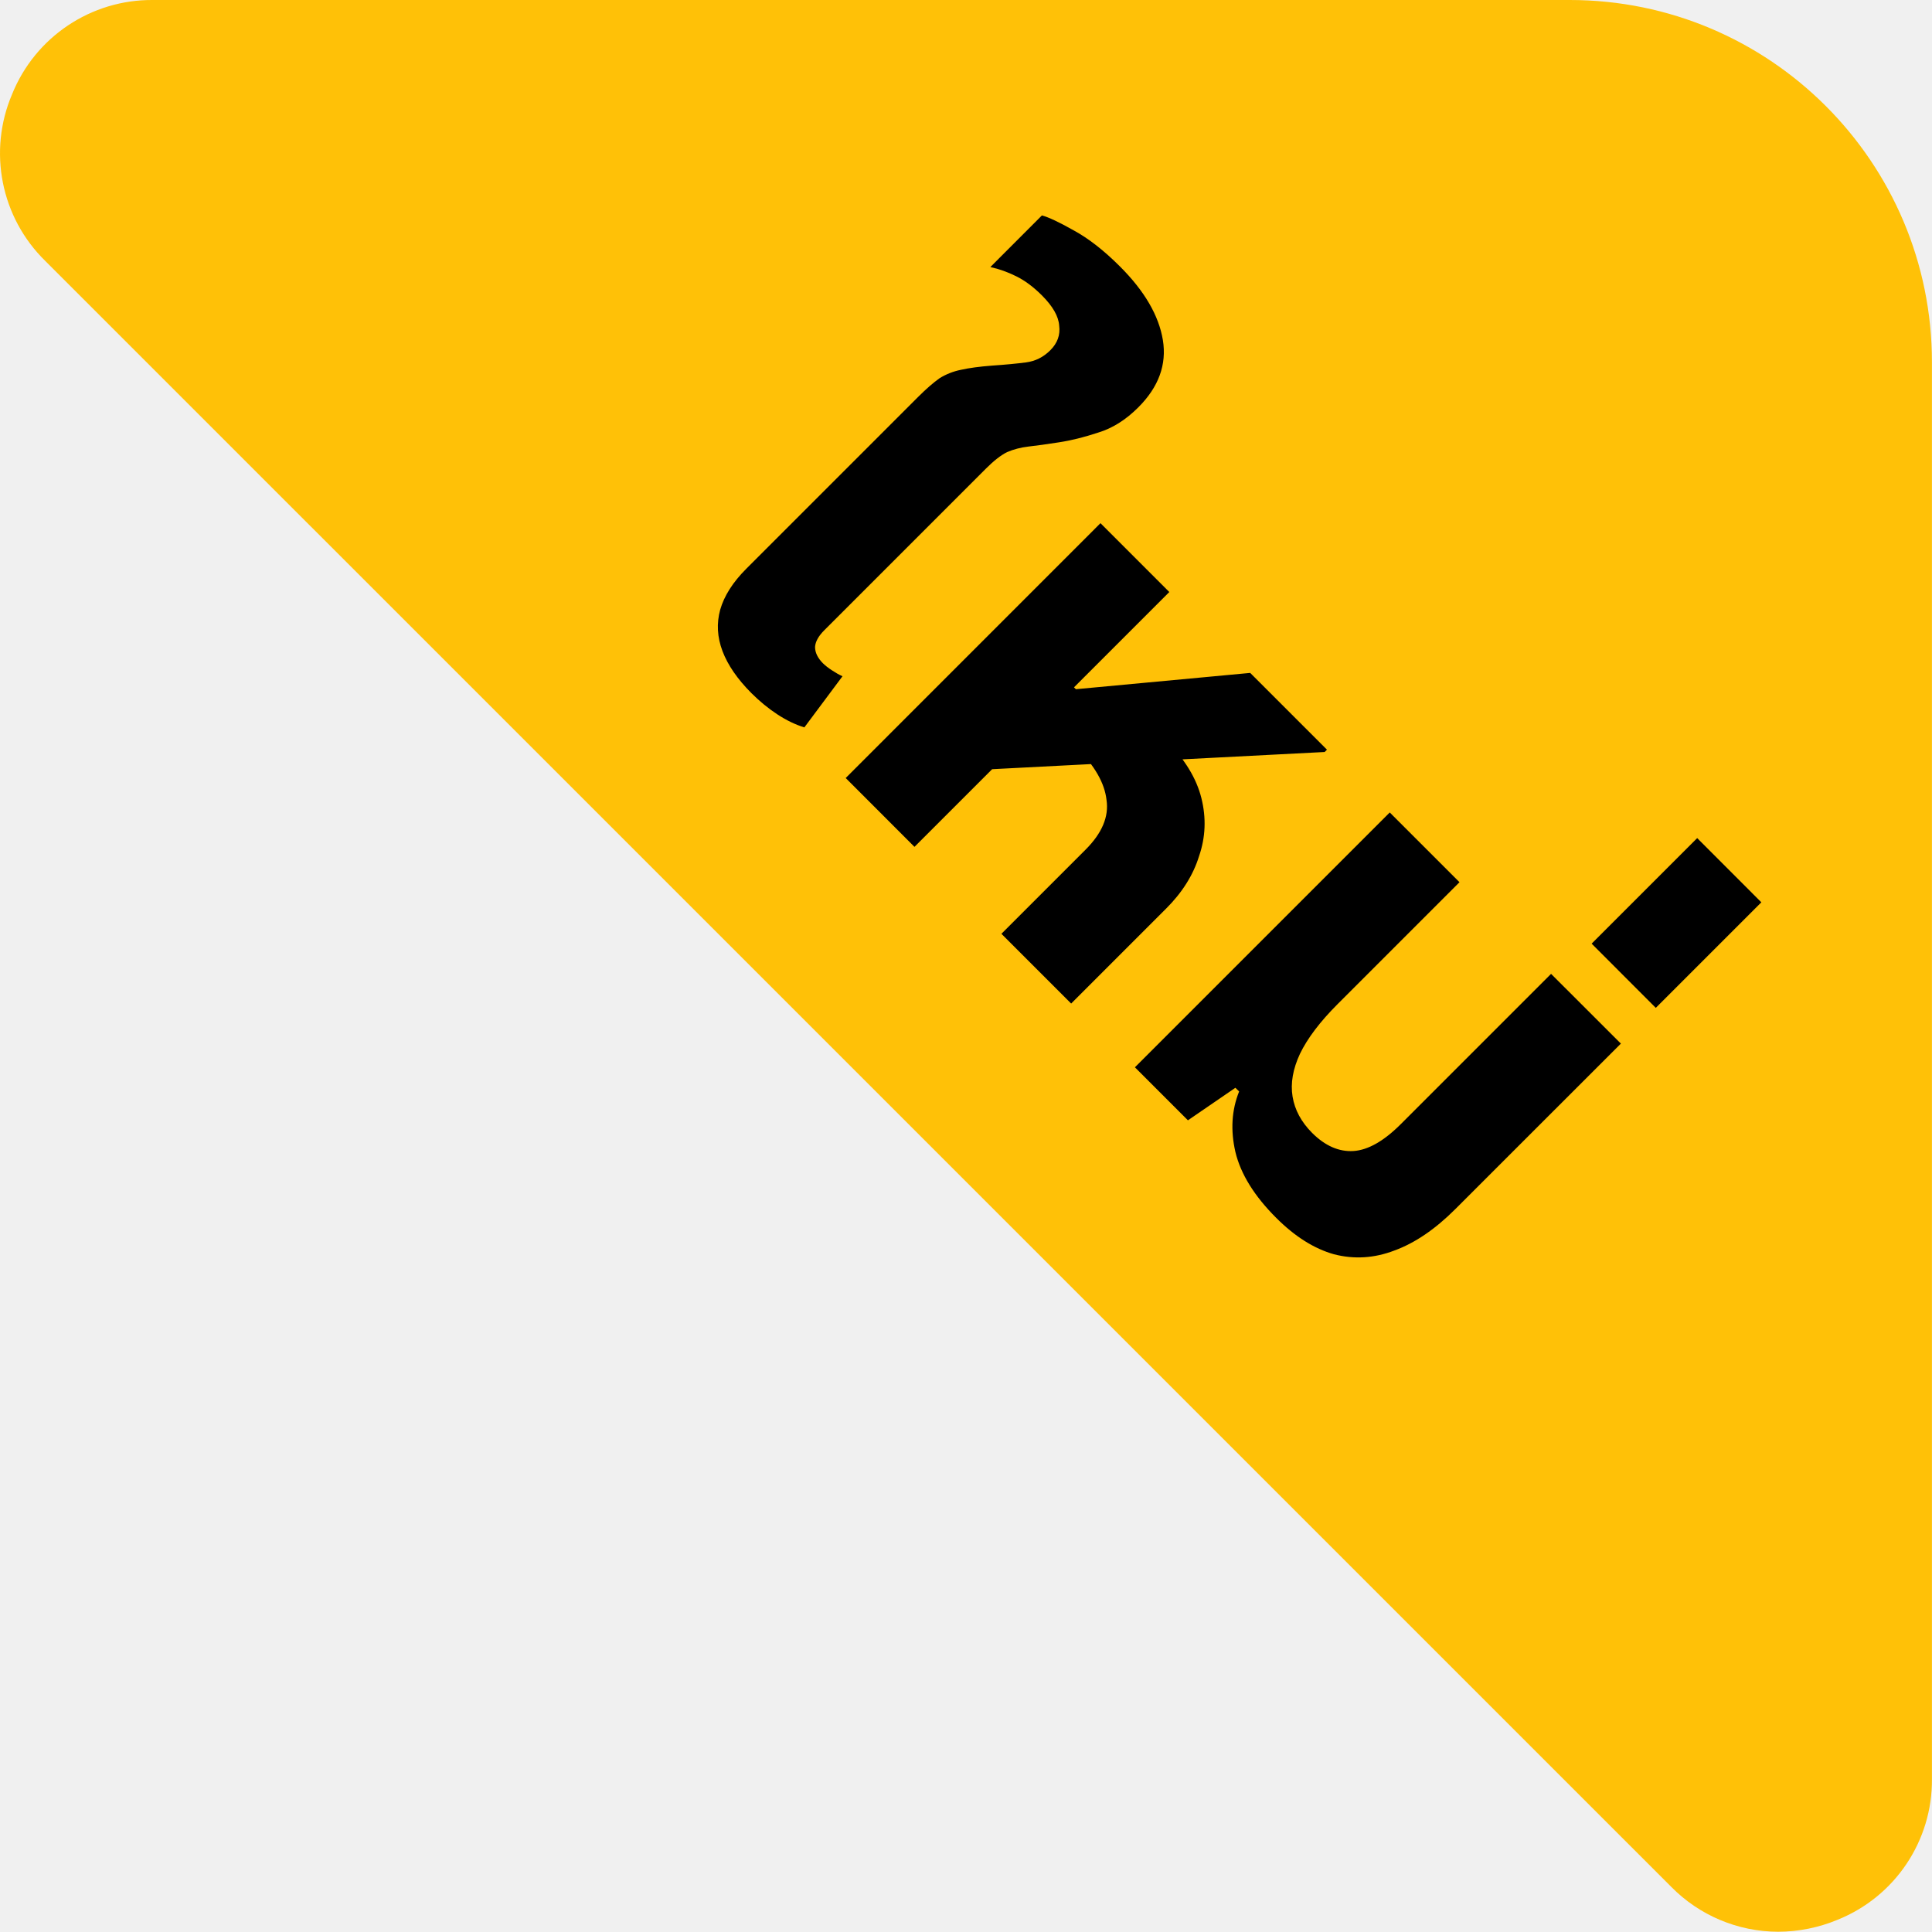
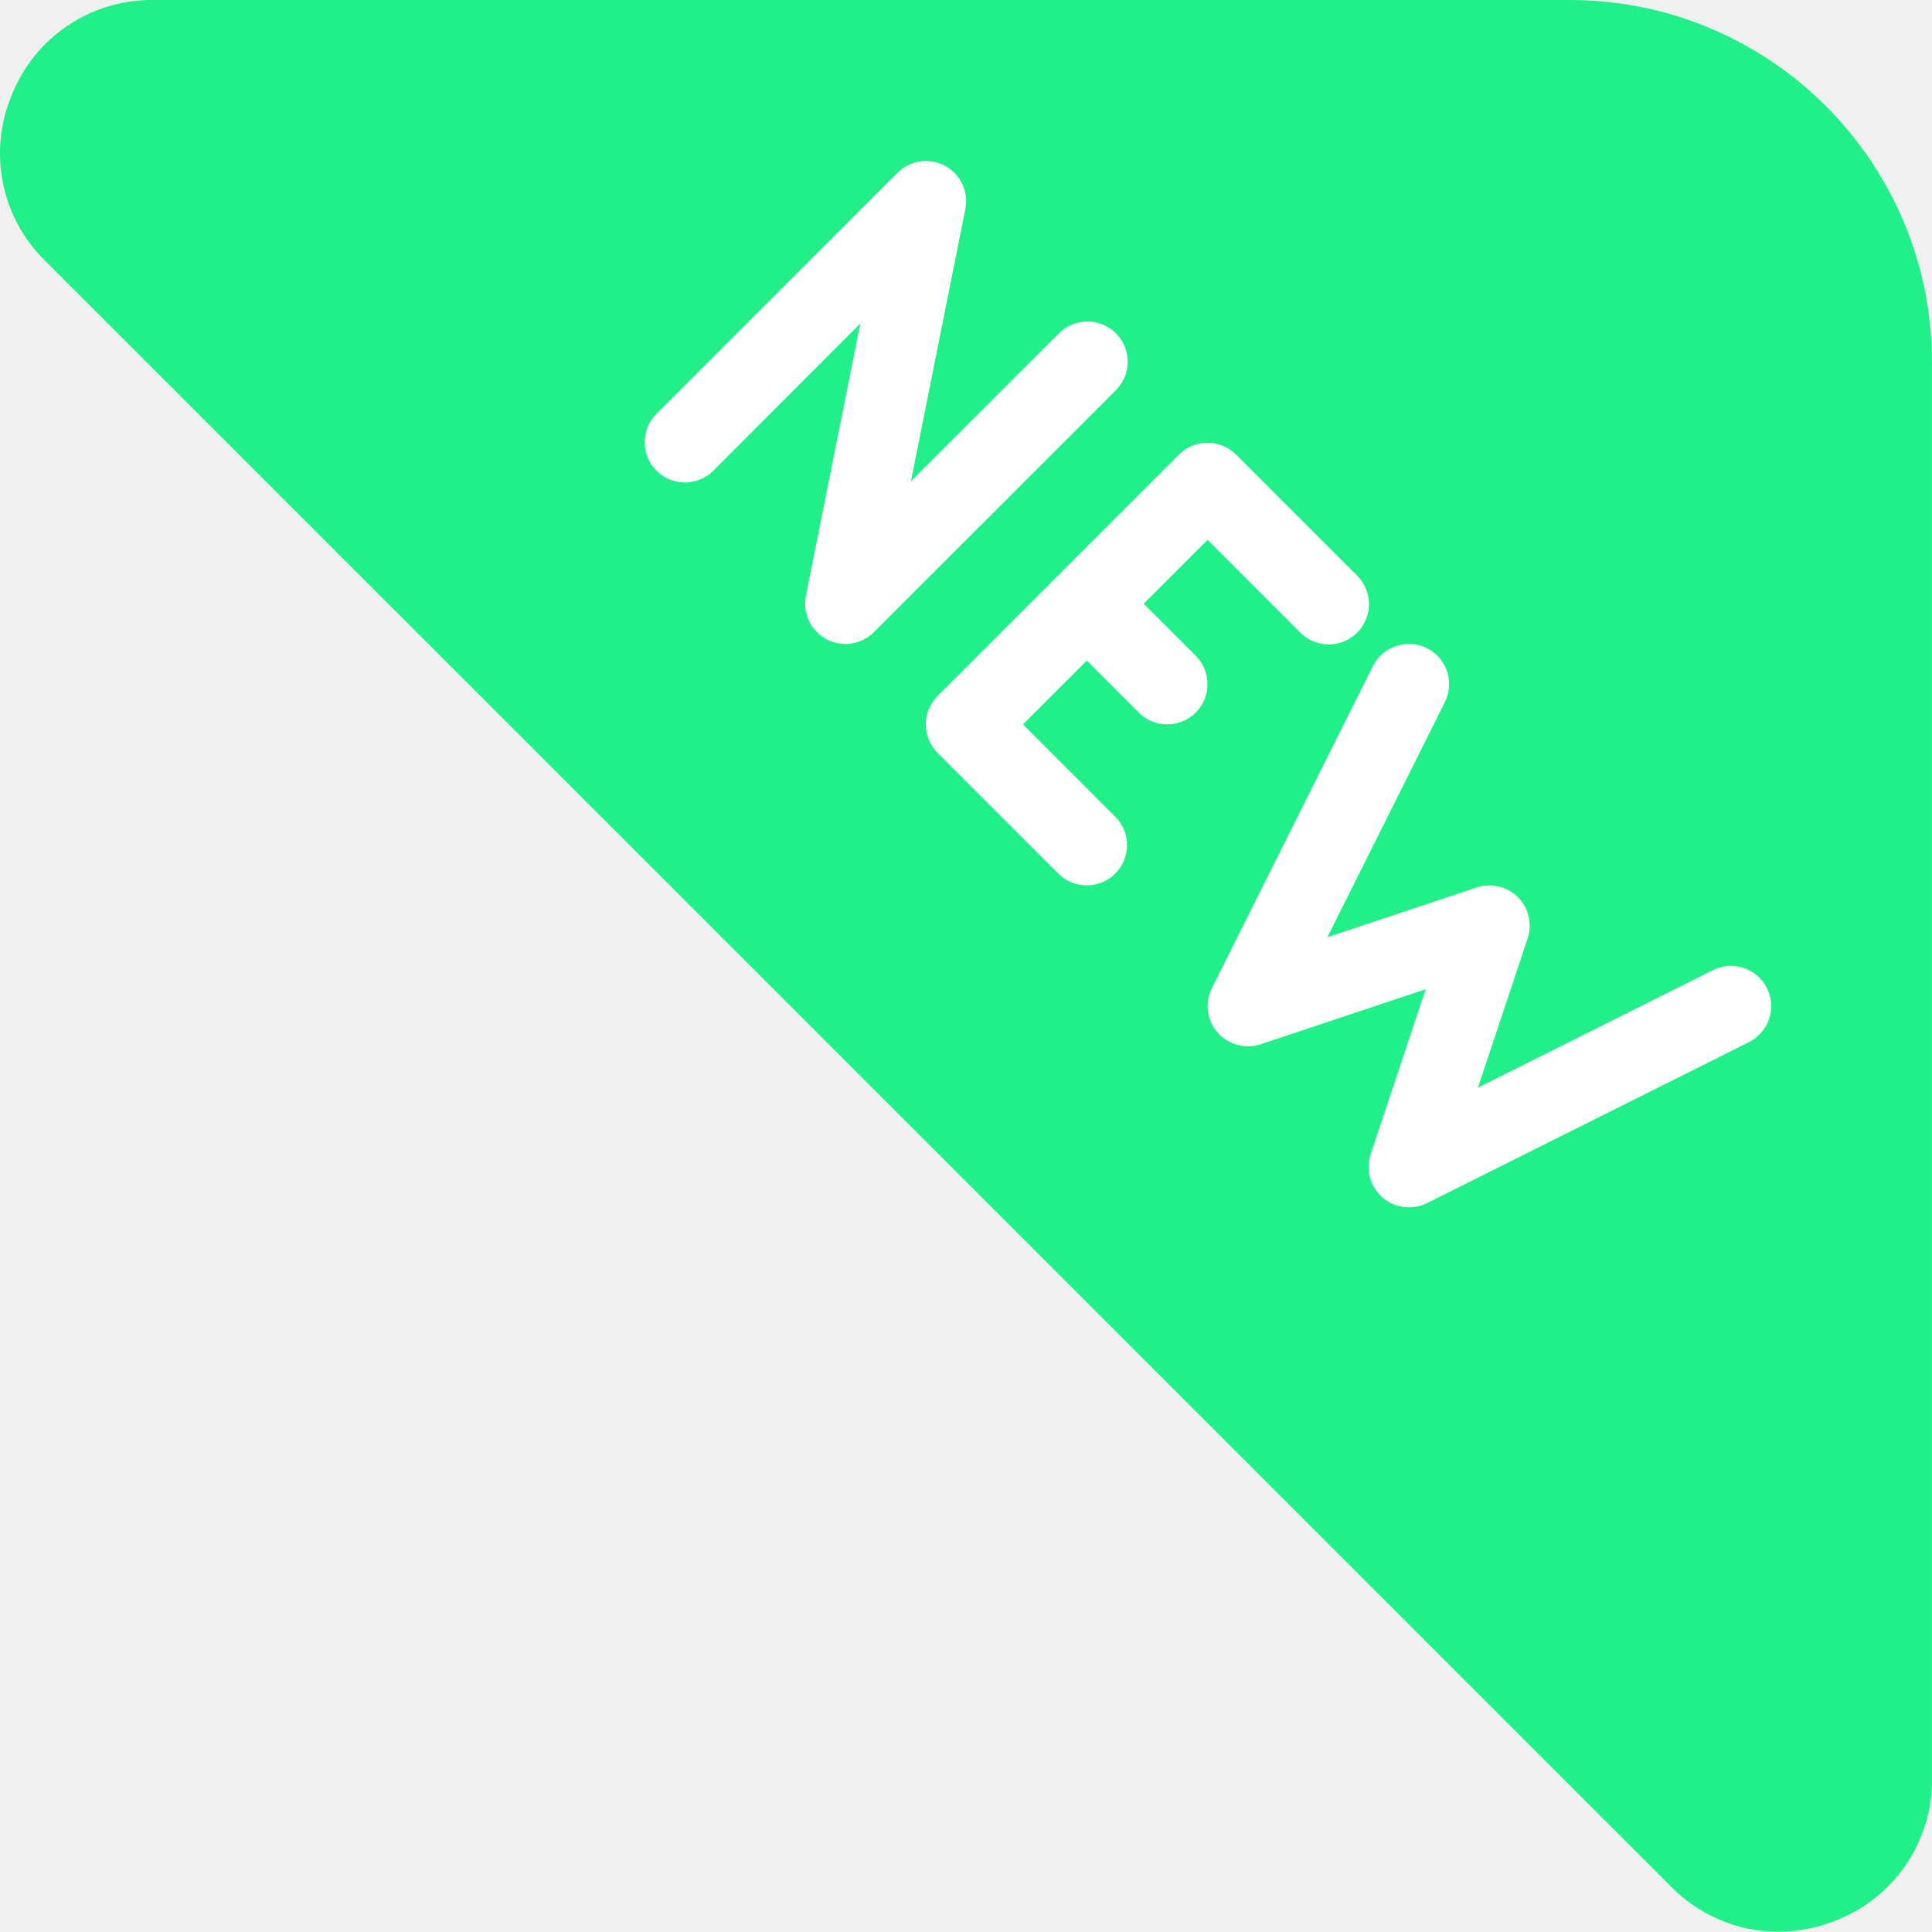
<svg xmlns="http://www.w3.org/2000/svg" width="30" height="30" viewBox="0 0 30 30" fill="none">
-   <path d="M24.375 0H2.378C1.416 -0.009 0.546 0.572 0.187 1.465C-0.19 2.351 0.014 3.377 0.702 4.051L25.949 29.297C26.387 29.743 26.986 29.995 27.611 29.996C27.928 29.995 28.242 29.932 28.534 29.81C29.427 29.451 30.008 28.583 29.999 27.621V5.624C29.999 2.518 27.481 0 24.375 0Z" fill="#FFC107" />
-   <path d="M11.666 10.761C11.45 10.544 11.301 10.327 11.219 10.111C11.137 9.894 11.125 9.68 11.183 9.468C11.245 9.252 11.38 9.04 11.587 8.833L14.259 6.161C14.384 6.036 14.495 5.94 14.591 5.872C14.692 5.81 14.803 5.766 14.923 5.742C15.048 5.714 15.209 5.692 15.407 5.677C15.614 5.663 15.789 5.646 15.934 5.627C16.078 5.608 16.203 5.545 16.309 5.439C16.42 5.328 16.466 5.201 16.447 5.056C16.437 4.912 16.348 4.756 16.179 4.587C16.049 4.457 15.917 4.358 15.782 4.291C15.647 4.224 15.513 4.176 15.378 4.147L16.179 3.345C16.285 3.374 16.449 3.451 16.67 3.576C16.901 3.701 17.142 3.889 17.392 4.139C17.773 4.52 17.994 4.9 18.057 5.28C18.119 5.661 17.992 6.01 17.674 6.327C17.481 6.52 17.274 6.65 17.053 6.717C16.836 6.789 16.632 6.84 16.439 6.869C16.256 6.898 16.1 6.919 15.97 6.934C15.85 6.948 15.739 6.977 15.638 7.02C15.541 7.069 15.433 7.153 15.313 7.273L12.8 9.786C12.709 9.877 12.661 9.964 12.656 10.046C12.656 10.133 12.697 10.217 12.778 10.299C12.817 10.337 12.863 10.373 12.916 10.407C12.973 10.445 13.029 10.477 13.082 10.501L12.49 11.295C12.35 11.252 12.21 11.184 12.071 11.093C11.931 11.001 11.796 10.891 11.666 10.761ZM13.132 12.081L17.088 8.124L18.157 9.193L16.677 10.673L16.706 10.702L19.413 10.449L20.605 11.641L20.569 11.677L15.406 11.944L14.2 13.15L13.132 12.081ZM15.55 14.5L16.857 13.193C17.112 12.938 17.221 12.681 17.182 12.421C17.153 12.161 16.999 11.891 16.72 11.612L18.106 11.496C18.395 11.785 18.578 12.084 18.655 12.392C18.732 12.7 18.72 13.001 18.619 13.294C18.528 13.588 18.357 13.86 18.106 14.11L16.633 15.583L15.55 14.5ZM19.818 18.912C19.476 18.571 19.265 18.229 19.183 17.887C19.106 17.55 19.125 17.237 19.241 16.948L19.183 16.891L18.446 17.396L17.623 16.573L21.58 12.616L22.663 13.699L20.771 15.591C20.497 15.865 20.302 16.123 20.186 16.363C20.076 16.599 20.037 16.821 20.071 17.028C20.105 17.235 20.206 17.422 20.374 17.591C20.576 17.793 20.791 17.887 21.017 17.873C21.243 17.858 21.488 17.719 21.753 17.454L24.085 15.122L25.169 16.205L22.598 18.775C22.285 19.088 21.97 19.302 21.652 19.418C21.339 19.538 21.026 19.557 20.713 19.476C20.405 19.389 20.107 19.201 19.818 18.912ZM24.715 14.653L26.354 13.014L27.35 14.011L25.711 15.65L24.715 14.653Z" fill="black" />
+   <path d="M24.375 0H2.378C1.416 -0.009 0.546 0.572 0.187 1.465C-0.19 2.351 0.014 3.377 0.702 4.051L25.949 29.297C26.387 29.743 26.986 29.995 27.611 29.996C27.928 29.995 28.242 29.932 28.534 29.81C29.427 29.451 30.008 28.583 29.999 27.621V5.624C29.999 2.518 27.481 0 24.375 0Z" fill="#21EF89" />
+   <path d="M13.127 9.999C12.781 9.999 12.502 9.719 12.502 9.374C12.502 9.332 12.506 9.29 12.514 9.249L13.359 5.023L11.069 7.317C10.821 7.556 10.425 7.549 10.186 7.301C9.952 7.059 9.952 6.675 10.186 6.433L13.935 2.683C14.179 2.439 14.575 2.439 14.819 2.683C14.966 2.831 15.031 3.042 14.99 3.247L14.145 7.473L16.436 5.183C16.676 4.935 17.072 4.928 17.32 5.168C17.568 5.407 17.575 5.803 17.335 6.051C17.33 6.057 17.325 6.062 17.32 6.067L13.57 9.816C13.453 9.934 13.293 9.999 13.127 9.999Z" fill="white" />
+   <path d="M16.876 13.748C16.71 13.748 16.551 13.683 16.434 13.566L14.559 11.691C14.315 11.447 14.315 11.051 14.559 10.807L18.308 7.058C18.552 6.814 18.948 6.814 19.192 7.058L21.067 8.932C21.315 9.172 21.322 9.568 21.082 9.816C20.842 10.064 20.447 10.071 20.198 9.831C20.193 9.826 20.188 9.821 20.183 9.816L18.751 8.383L15.885 11.248L17.317 12.681C17.562 12.924 17.562 13.32 17.318 13.565C17.201 13.682 17.042 13.748 16.876 13.748Z" fill="white" />
+   <path d="M18.126 11.248C17.96 11.249 17.801 11.183 17.683 11.066L16.434 9.816C16.194 9.568 16.201 9.172 16.449 8.932C16.691 8.698 17.075 8.698 17.317 8.932L18.567 10.182C18.811 10.427 18.81 10.822 18.566 11.066C18.449 11.182 18.291 11.248 18.126 11.248Z" fill="white" />
+   <path d="M21.875 18.747C21.53 18.747 21.251 18.467 21.251 18.122C21.251 18.055 21.262 17.988 21.283 17.925L22.138 15.361L19.574 16.216C19.334 16.294 19.071 16.221 18.904 16.032C18.739 15.841 18.705 15.57 18.818 15.344L21.318 10.344C21.472 10.036 21.848 9.91 22.157 10.064C22.465 10.219 22.591 10.594 22.436 10.903L20.612 14.553L22.93 13.78C23.155 13.707 23.402 13.765 23.57 13.931C23.738 14.099 23.796 14.347 23.721 14.571L22.949 16.889L26.598 15.064C26.907 14.909 27.283 15.035 27.437 15.344C27.591 15.653 27.466 16.028 27.157 16.182L22.158 18.682C22.07 18.726 21.973 18.748 21.875 18.747Z" fill="white" />
</svg>
